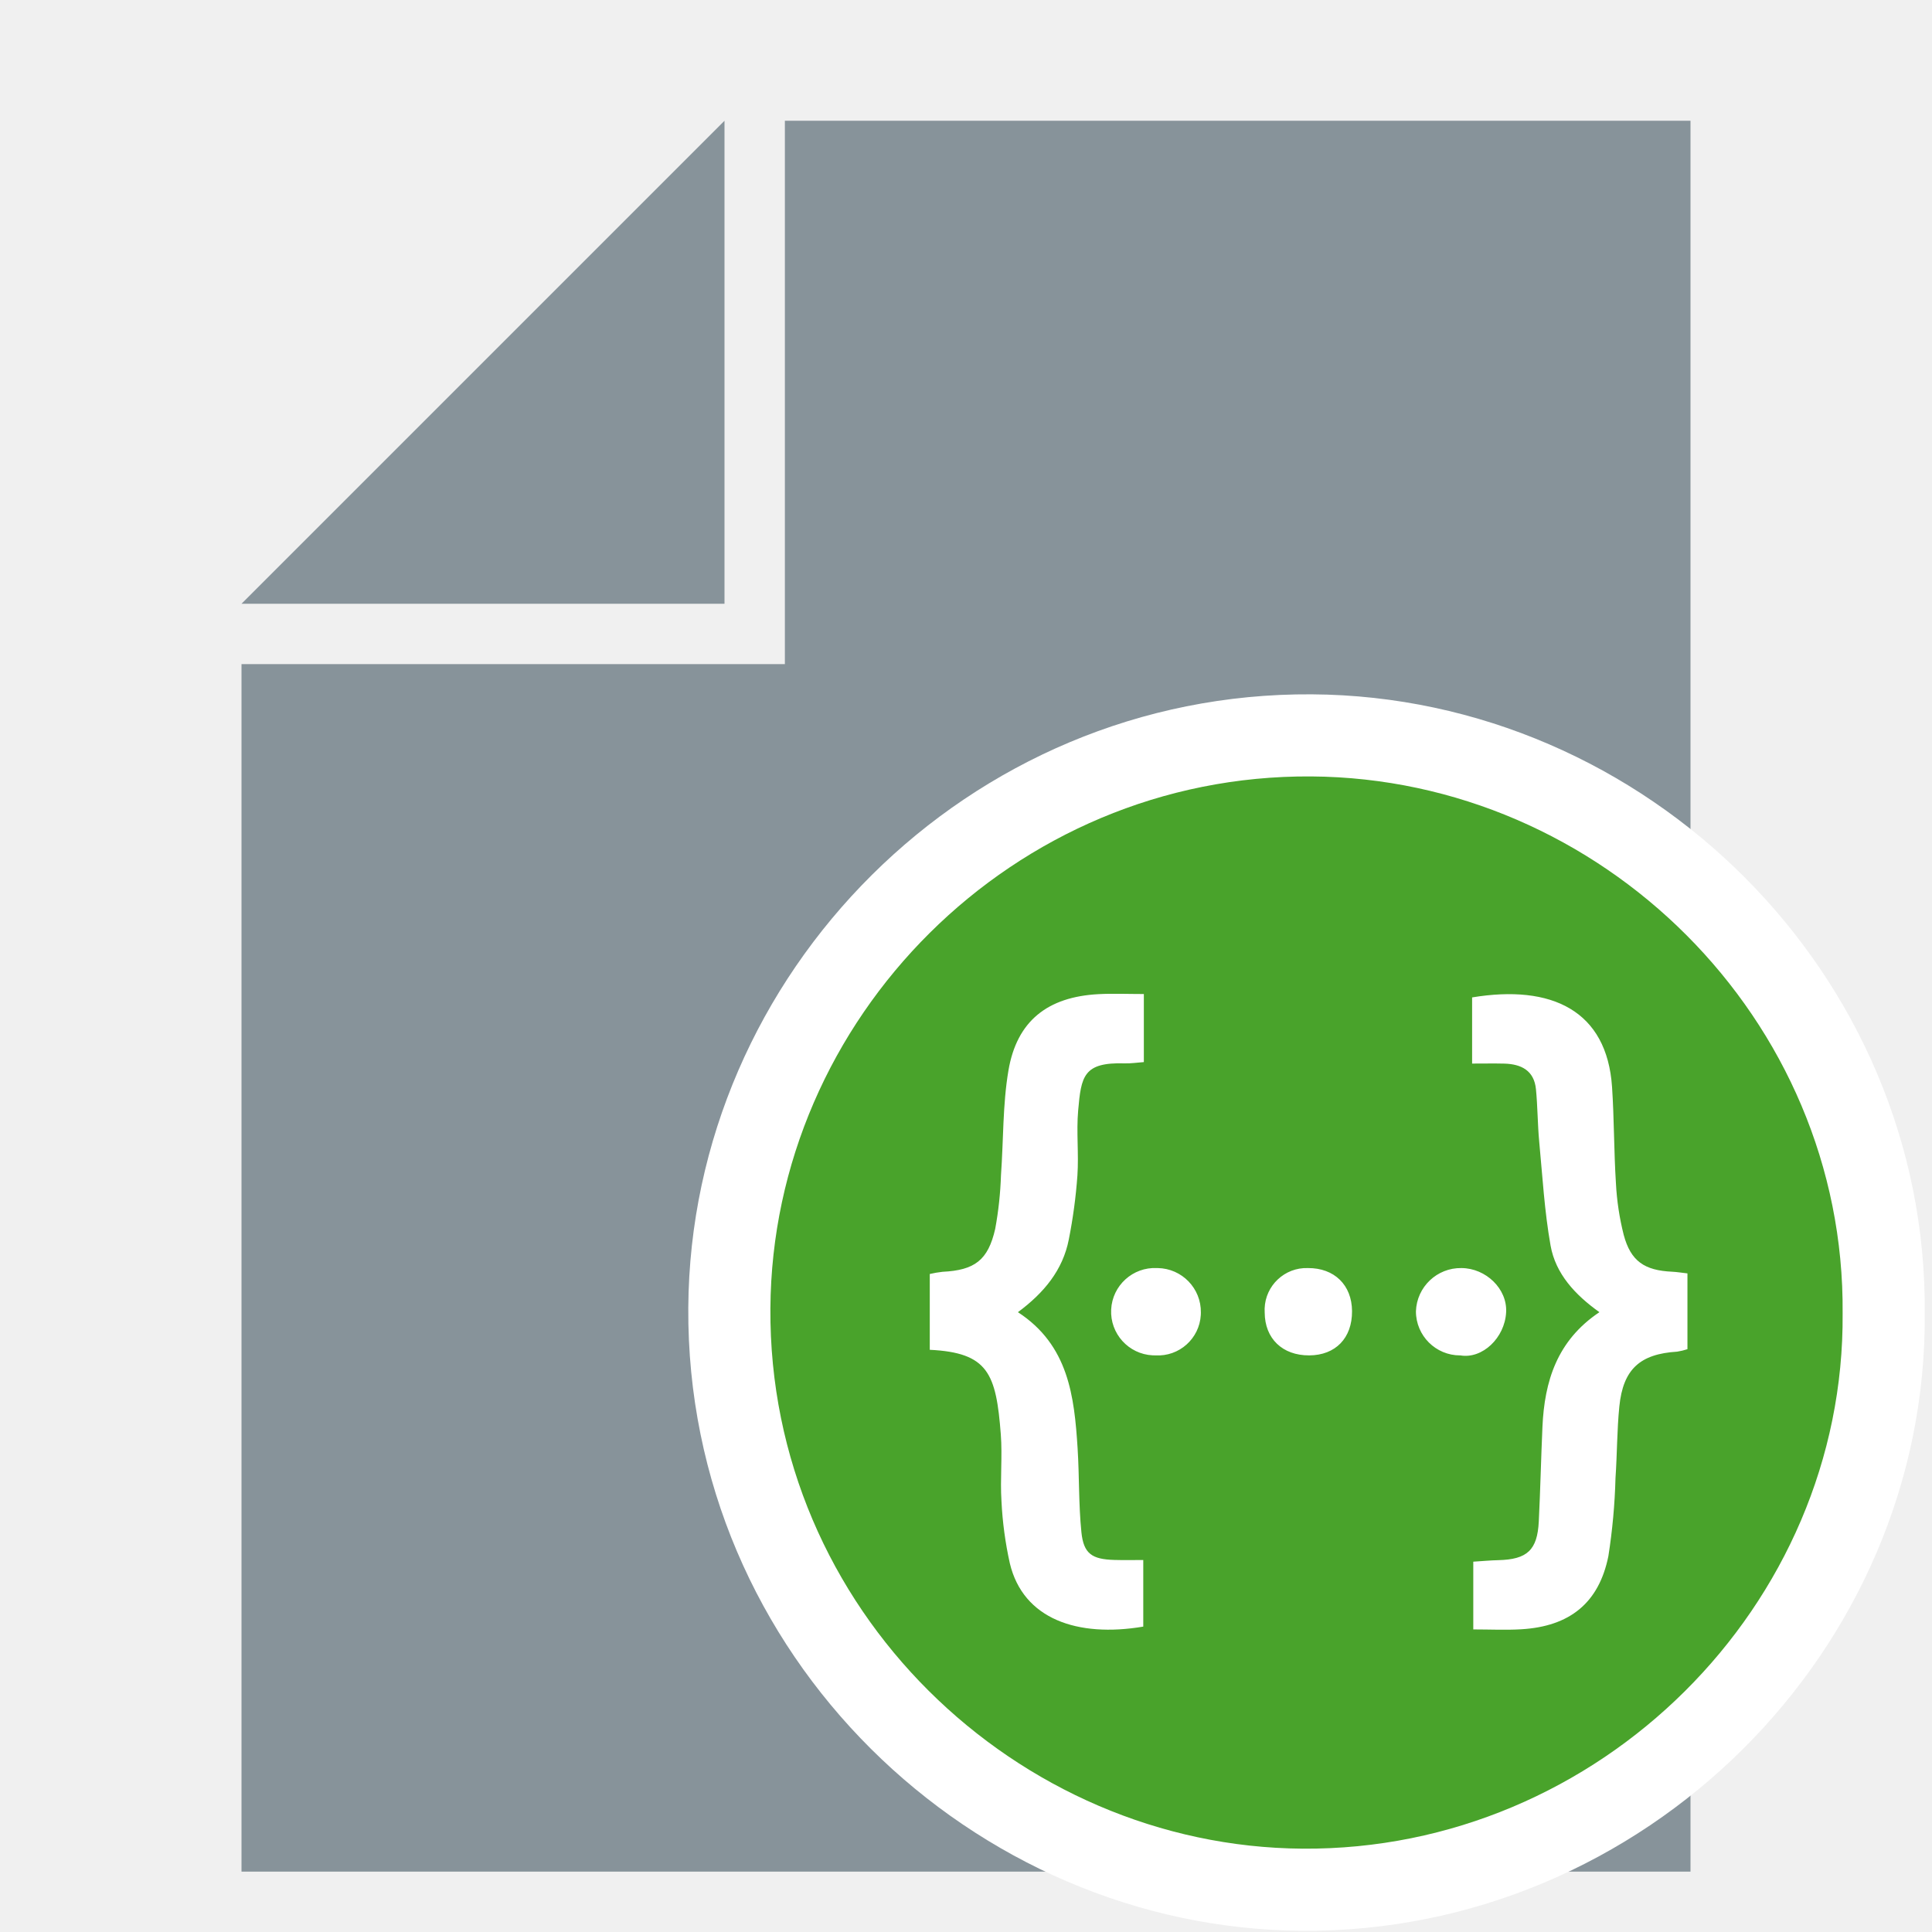
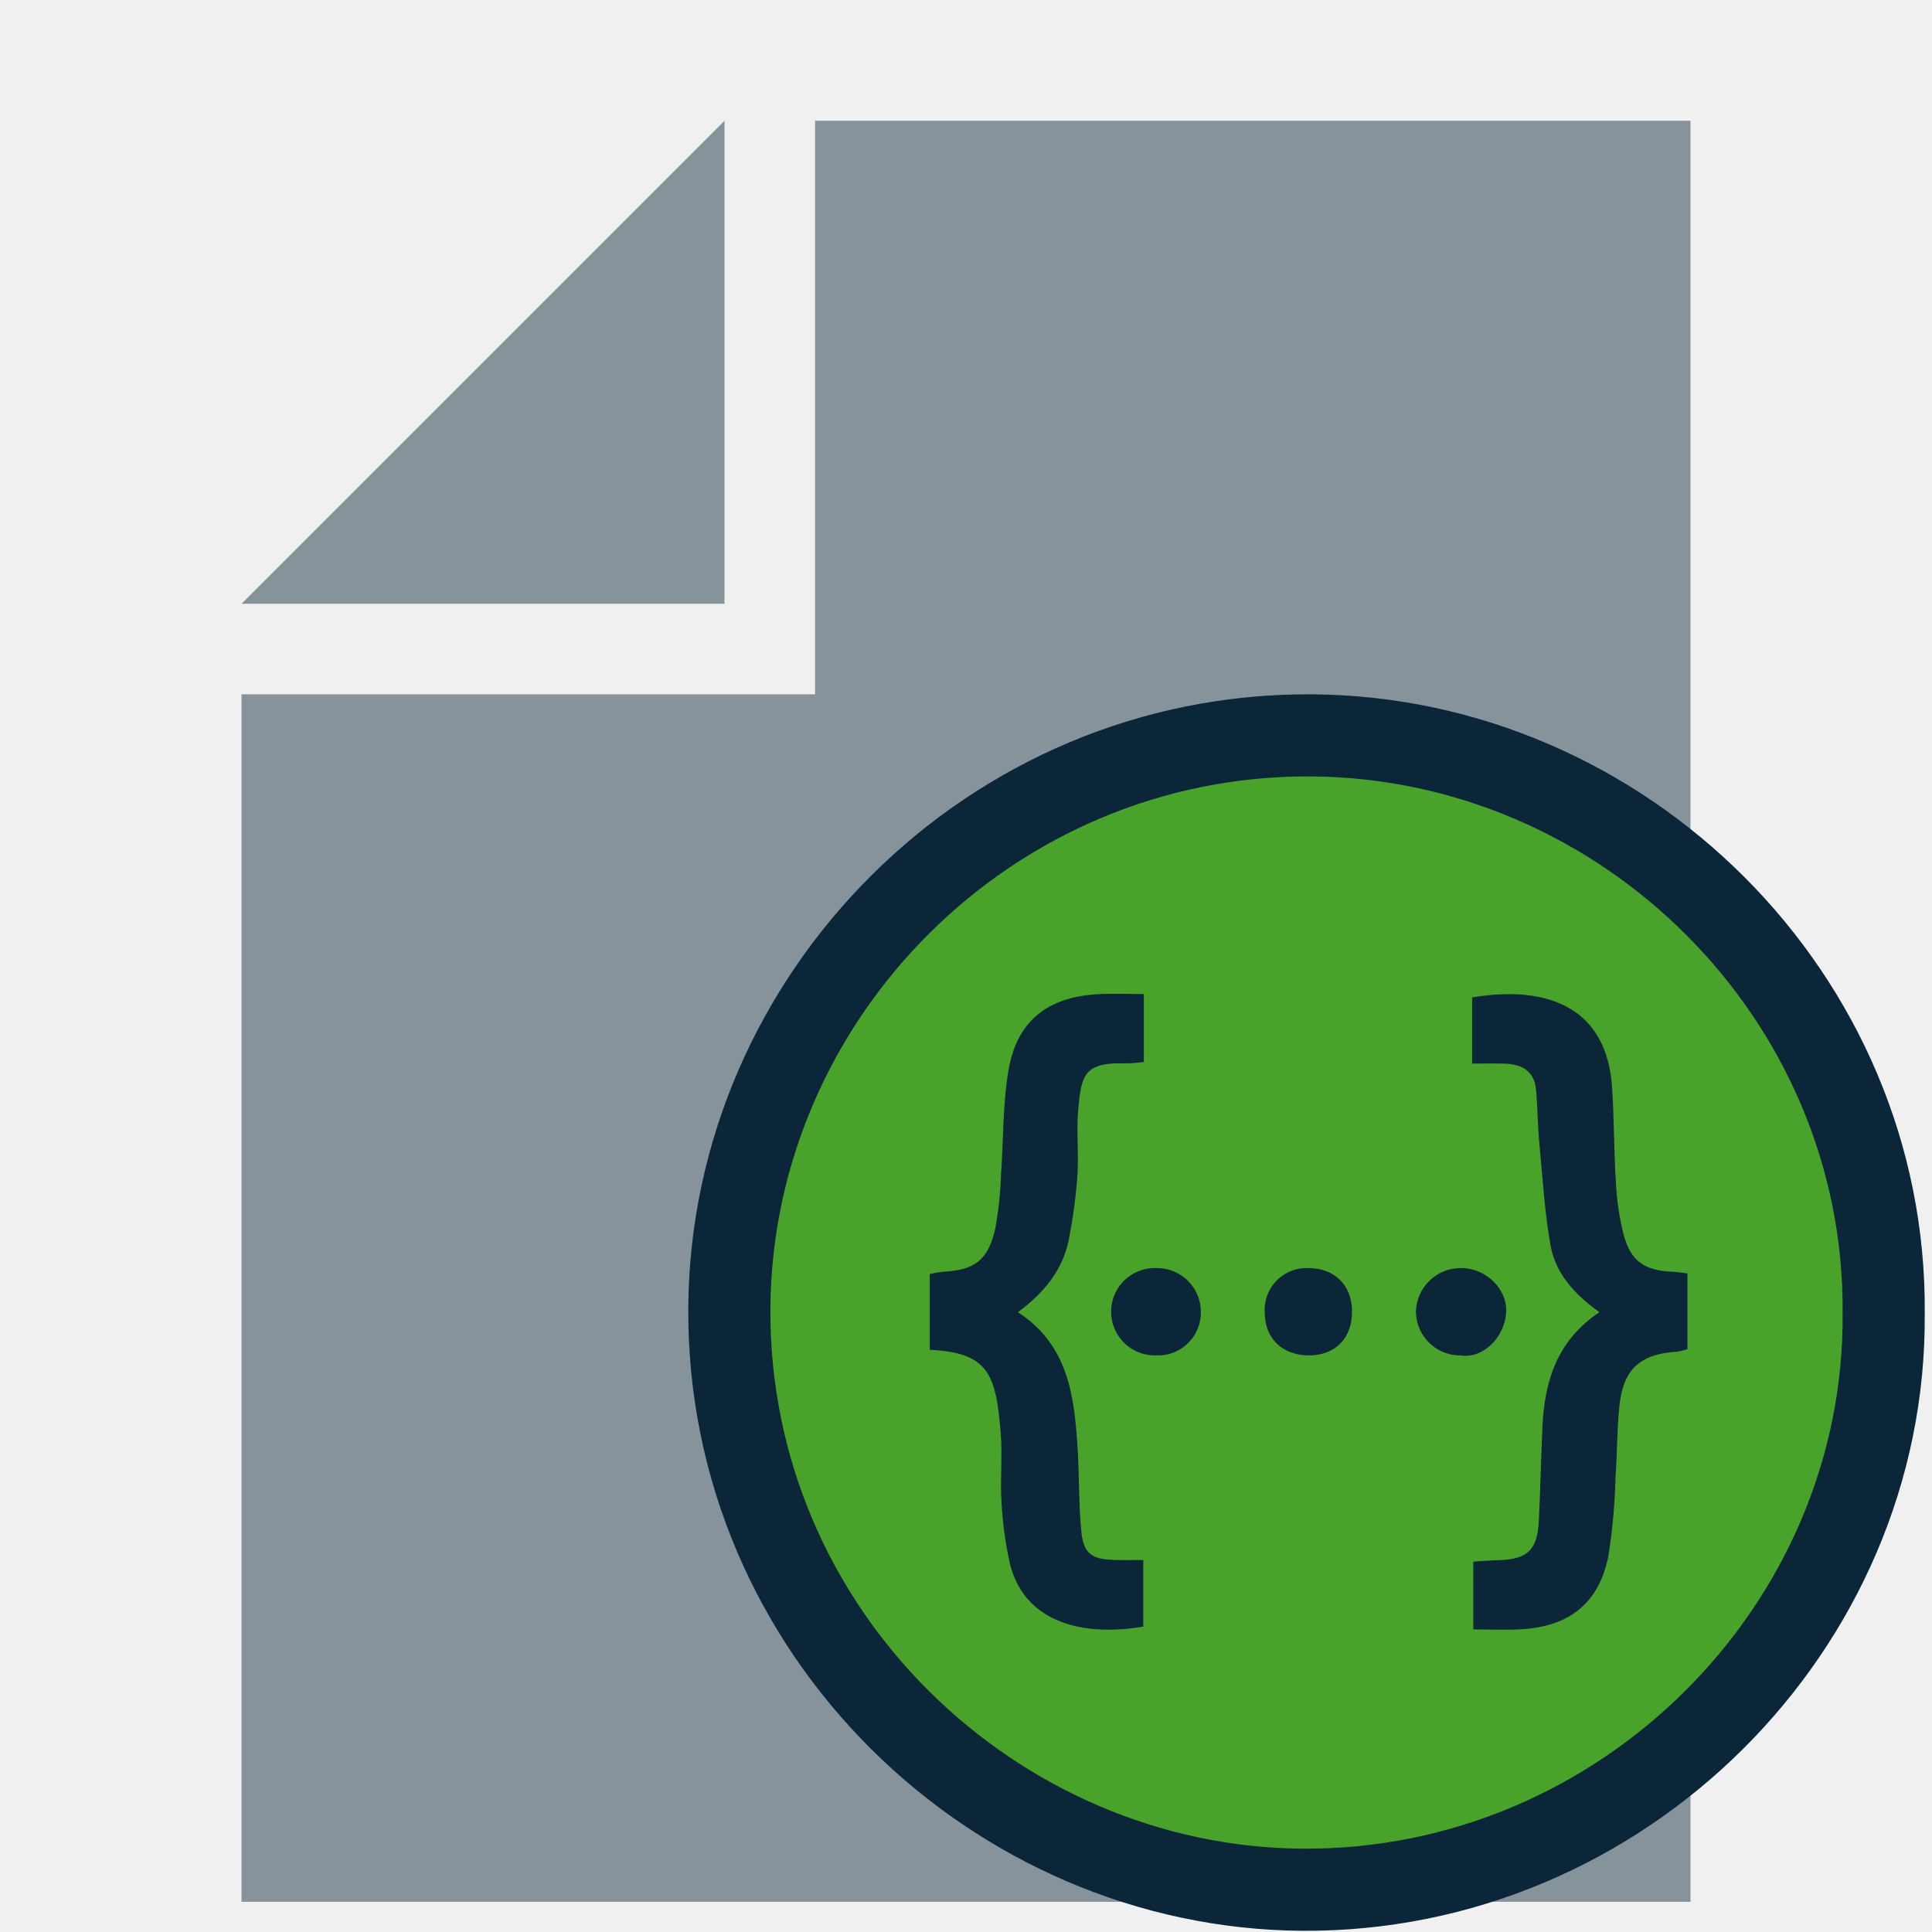
<svg xmlns="http://www.w3.org/2000/svg" viewBox="0 0 32 32">
  <path fill="#87939a" style="isolation: isolate" d="M 12 2 L 4 10 h 8 V 0 z" />
-   <path fill="#87939a" style="isolation: isolate" d="M 13 2 v 9 H 4 v 20 h 24 V 2" />
+   <path fill="#87939a" style="isolation: isolate" d="M 13.5 2 v 9.5 H 4 v 20 h 24 V 2" />
  <g transform="matrix(0.08,0,0,0.08,11.4,11.5)">
-     <path d="M127.06,255.997 C58.851,255.526 -0.457,198.918 0.003,126.998 C0.445,57.796 57.952,-0.469 129.11,0.003 C198.267,0.462 256.613,57.867 255.995,128.194 C256.568,197.883 197.934,256.489 127.06,255.997 Z M127.06,255.997 C58.851,255.526 -0.457,198.918 0.003,126.998 C0.445,57.796 57.952,-0.469 129.11,0.003 C198.267,0.462 256.613,57.867 255.995,128.194 C256.568,197.883 197.934,256.489 127.06,255.997 Z" fill="#FFFFFF" />
+     <path d="M127.06,255.997 C58.851,255.526 -0.457,198.918 0.003,126.998 C0.445,57.796 57.952,-0.469 129.11,0.003 C198.267,0.462 256.613,57.867 255.995,128.194 C256.568,197.883 197.934,256.489 127.06,255.997 Z M127.06,255.997 C58.851,255.526 -0.457,198.918 0.003,126.998 C0.445,57.796 57.952,-0.469 129.11,0.003 C198.267,0.462 256.613,57.867 255.995,128.194 C256.568,197.883 197.934,256.489 127.06,255.997 Z" fill="#0a2638" />
    <path d="M127.185,238.997 C68.032,238.589 16.604,189.499 17.002,127.131 C17.386,67.119 67.255,16.592 128.963,17.002 C188.935,17.401 239.532,67.183 238.996,128.169 C239.492,188.602 188.647,239.424 127.185,238.997 Z M127.185,238.997 C68.032,238.589 16.604,189.499 17.002,127.131 C17.386,67.119 67.255,16.592 128.963,17.002 C188.935,17.401 239.532,67.183 238.996,128.169 C239.492,188.602 188.647,239.424 127.185,238.997 Z" fill="#49A32B" />
-     <path d="M169.327,127.956 C169.043,133.246 164.421,137.639 159.866,136.873 C159.844,136.873 159.821,136.873 159.798,136.873 C154.753,136.879 150.658,132.794 150.653,127.749 C150.825,122.69 155.02,118.703 160.08,118.789 C165.125,118.814 169.6,123.077 169.327,127.956 Z M88.201,179.22 C90.103,179.276 92.007,179.235 94.201,179.235 L94.201,193.021 C80.566,195.326 69.335,191.455 66.579,179.93 C65.635,175.692 65.055,171.381 64.843,167.044 C64.55,162.452 65.056,157.809 64.706,153.225 C63.737,140.613 62.103,136.307 50,135.711 L50,120.015 C50.867,119.812 51.747,119.662 52.632,119.563 C59.268,119.236 62.065,117.201 63.549,110.665 C64.224,106.993 64.625,103.275 64.743,99.543 C65.269,92.326 65.082,84.992 66.285,77.892 C68.022,67.625 74.396,62.637 84.925,62.078 C87.921,61.918 90.926,62.054 94.321,62.054 L94.321,76.145 C92.924,76.244 91.644,76.447 90.372,76.409 C81.792,76.146 81.348,79.068 80.721,86.171 C80.331,90.625 80.87,95.155 80.566,99.625 C80.249,104.072 79.654,108.496 78.785,112.87 C77.547,119.209 73.65,123.923 68.25,127.923 C78.733,134.746 79.926,145.346 80.607,156.111 C80.973,161.895 80.806,167.721 81.393,173.477 C81.85,177.944 83.588,179.084 88.201,179.22 Z M97.037,118.789 C97.092,118.789 97.145,118.789 97.199,118.789 C102.212,118.872 106.21,123.002 106.127,128.016 C106.127,128.181 106.121,128.344 106.112,128.508 C105.83,133.407 101.63,137.149 96.731,136.867 C96.533,136.871 96.337,136.867 96.14,136.858 C91.151,136.61 87.307,132.364 87.554,127.375 C87.802,122.385 92.048,118.541 97.037,118.789 Z M128.273,118.789 C133.756,118.747 137.397,122.3 137.425,127.719 C137.455,133.285 134.003,136.845 128.557,136.869 C123.017,136.893 119.371,133.389 119.341,128.002 C119.324,127.727 119.32,127.452 119.328,127.177 C119.482,122.391 123.487,118.635 128.273,118.789 Z M193.673,111.923 C195.132,117.37 197.971,119.285 203.705,119.546 C204.644,119.59 205.58,119.749 206.868,119.892 L206.868,135.584 C206.171,135.813 205.456,135.985 204.73,136.096 C197.046,136.574 193.544,139.727 192.768,147.431 C192.272,152.35 192.313,157.323 191.972,162.259 C191.829,167.678 191.337,173.083 190.496,178.439 C188.535,188.142 182.477,192.983 172.467,193.574 C169.246,193.765 166.001,193.604 162.527,193.604 L162.527,179.578 C164.397,179.463 166.047,179.303 167.701,179.264 C173.682,179.121 175.797,177.193 176.09,171.253 C176.414,164.728 176.555,158.194 176.847,151.667 C177.27,142.234 179.853,133.806 188.642,127.922 C183.613,124.337 179.575,119.994 178.53,114.139 C177.265,107.042 176.856,99.788 176.175,92.591 C175.839,88.994 175.855,85.365 175.504,81.77 C175.125,77.889 172.459,76.546 168.927,76.459 C166.903,76.41 164.872,76.45 162.285,76.45 L162.285,62.754 C178.794,60.013 190.198,65.506 191.258,81.302 C191.701,87.934 191.636,94.599 192.061,101.231 C192.247,104.84 192.787,108.421 193.673,111.923 Z" fill="#FFFFFF" />
+     <path d="M169.327,127.956 C169.043,133.246 164.421,137.639 159.866,136.873 C159.844,136.873 159.821,136.873 159.798,136.873 C154.753,136.879 150.658,132.794 150.653,127.749 C150.825,122.69 155.02,118.703 160.08,118.789 C165.125,118.814 169.6,123.077 169.327,127.956 Z M88.201,179.22 C90.103,179.276 92.007,179.235 94.201,179.235 L94.201,193.021 C80.566,195.326 69.335,191.455 66.579,179.93 C65.635,175.692 65.055,171.381 64.843,167.044 C64.55,162.452 65.056,157.809 64.706,153.225 C63.737,140.613 62.103,136.307 50,135.711 L50,120.015 C50.867,119.812 51.747,119.662 52.632,119.563 C59.268,119.236 62.065,117.201 63.549,110.665 C64.224,106.993 64.625,103.275 64.743,99.543 C65.269,92.326 65.082,84.992 66.285,77.892 C68.022,67.625 74.396,62.637 84.925,62.078 C87.921,61.918 90.926,62.054 94.321,62.054 L94.321,76.145 C92.924,76.244 91.644,76.447 90.372,76.409 C81.792,76.146 81.348,79.068 80.721,86.171 C80.331,90.625 80.87,95.155 80.566,99.625 C80.249,104.072 79.654,108.496 78.785,112.87 C77.547,119.209 73.65,123.923 68.25,127.923 C78.733,134.746 79.926,145.346 80.607,156.111 C80.973,161.895 80.806,167.721 81.393,173.477 C81.85,177.944 83.588,179.084 88.201,179.22 Z M97.037,118.789 C97.092,118.789 97.145,118.789 97.199,118.789 C102.212,118.872 106.21,123.002 106.127,128.016 C106.127,128.181 106.121,128.344 106.112,128.508 C105.83,133.407 101.63,137.149 96.731,136.867 C96.533,136.871 96.337,136.867 96.14,136.858 C91.151,136.61 87.307,132.364 87.554,127.375 C87.802,122.385 92.048,118.541 97.037,118.789 Z M128.273,118.789 C133.756,118.747 137.397,122.3 137.425,127.719 C137.455,133.285 134.003,136.845 128.557,136.869 C123.017,136.893 119.371,133.389 119.341,128.002 C119.324,127.727 119.32,127.452 119.328,127.177 C119.482,122.391 123.487,118.635 128.273,118.789 Z M193.673,111.923 C195.132,117.37 197.971,119.285 203.705,119.546 C204.644,119.59 205.58,119.749 206.868,119.892 L206.868,135.584 C206.171,135.813 205.456,135.985 204.73,136.096 C197.046,136.574 193.544,139.727 192.768,147.431 C192.272,152.35 192.313,157.323 191.972,162.259 C191.829,167.678 191.337,173.083 190.496,178.439 C188.535,188.142 182.477,192.983 172.467,193.574 C169.246,193.765 166.001,193.604 162.527,193.604 L162.527,179.578 C164.397,179.463 166.047,179.303 167.701,179.264 C173.682,179.121 175.797,177.193 176.09,171.253 C176.414,164.728 176.555,158.194 176.847,151.667 C177.27,142.234 179.853,133.806 188.642,127.922 C183.613,124.337 179.575,119.994 178.53,114.139 C177.265,107.042 176.856,99.788 176.175,92.591 C175.839,88.994 175.855,85.365 175.504,81.77 C175.125,77.889 172.459,76.546 168.927,76.459 C166.903,76.41 164.872,76.45 162.285,76.45 L162.285,62.754 C178.794,60.013 190.198,65.506 191.258,81.302 C191.701,87.934 191.636,94.599 192.061,101.231 C192.247,104.84 192.787,108.421 193.673,111.923 Z" fill="#0a2638" />
  </g>
</svg>
